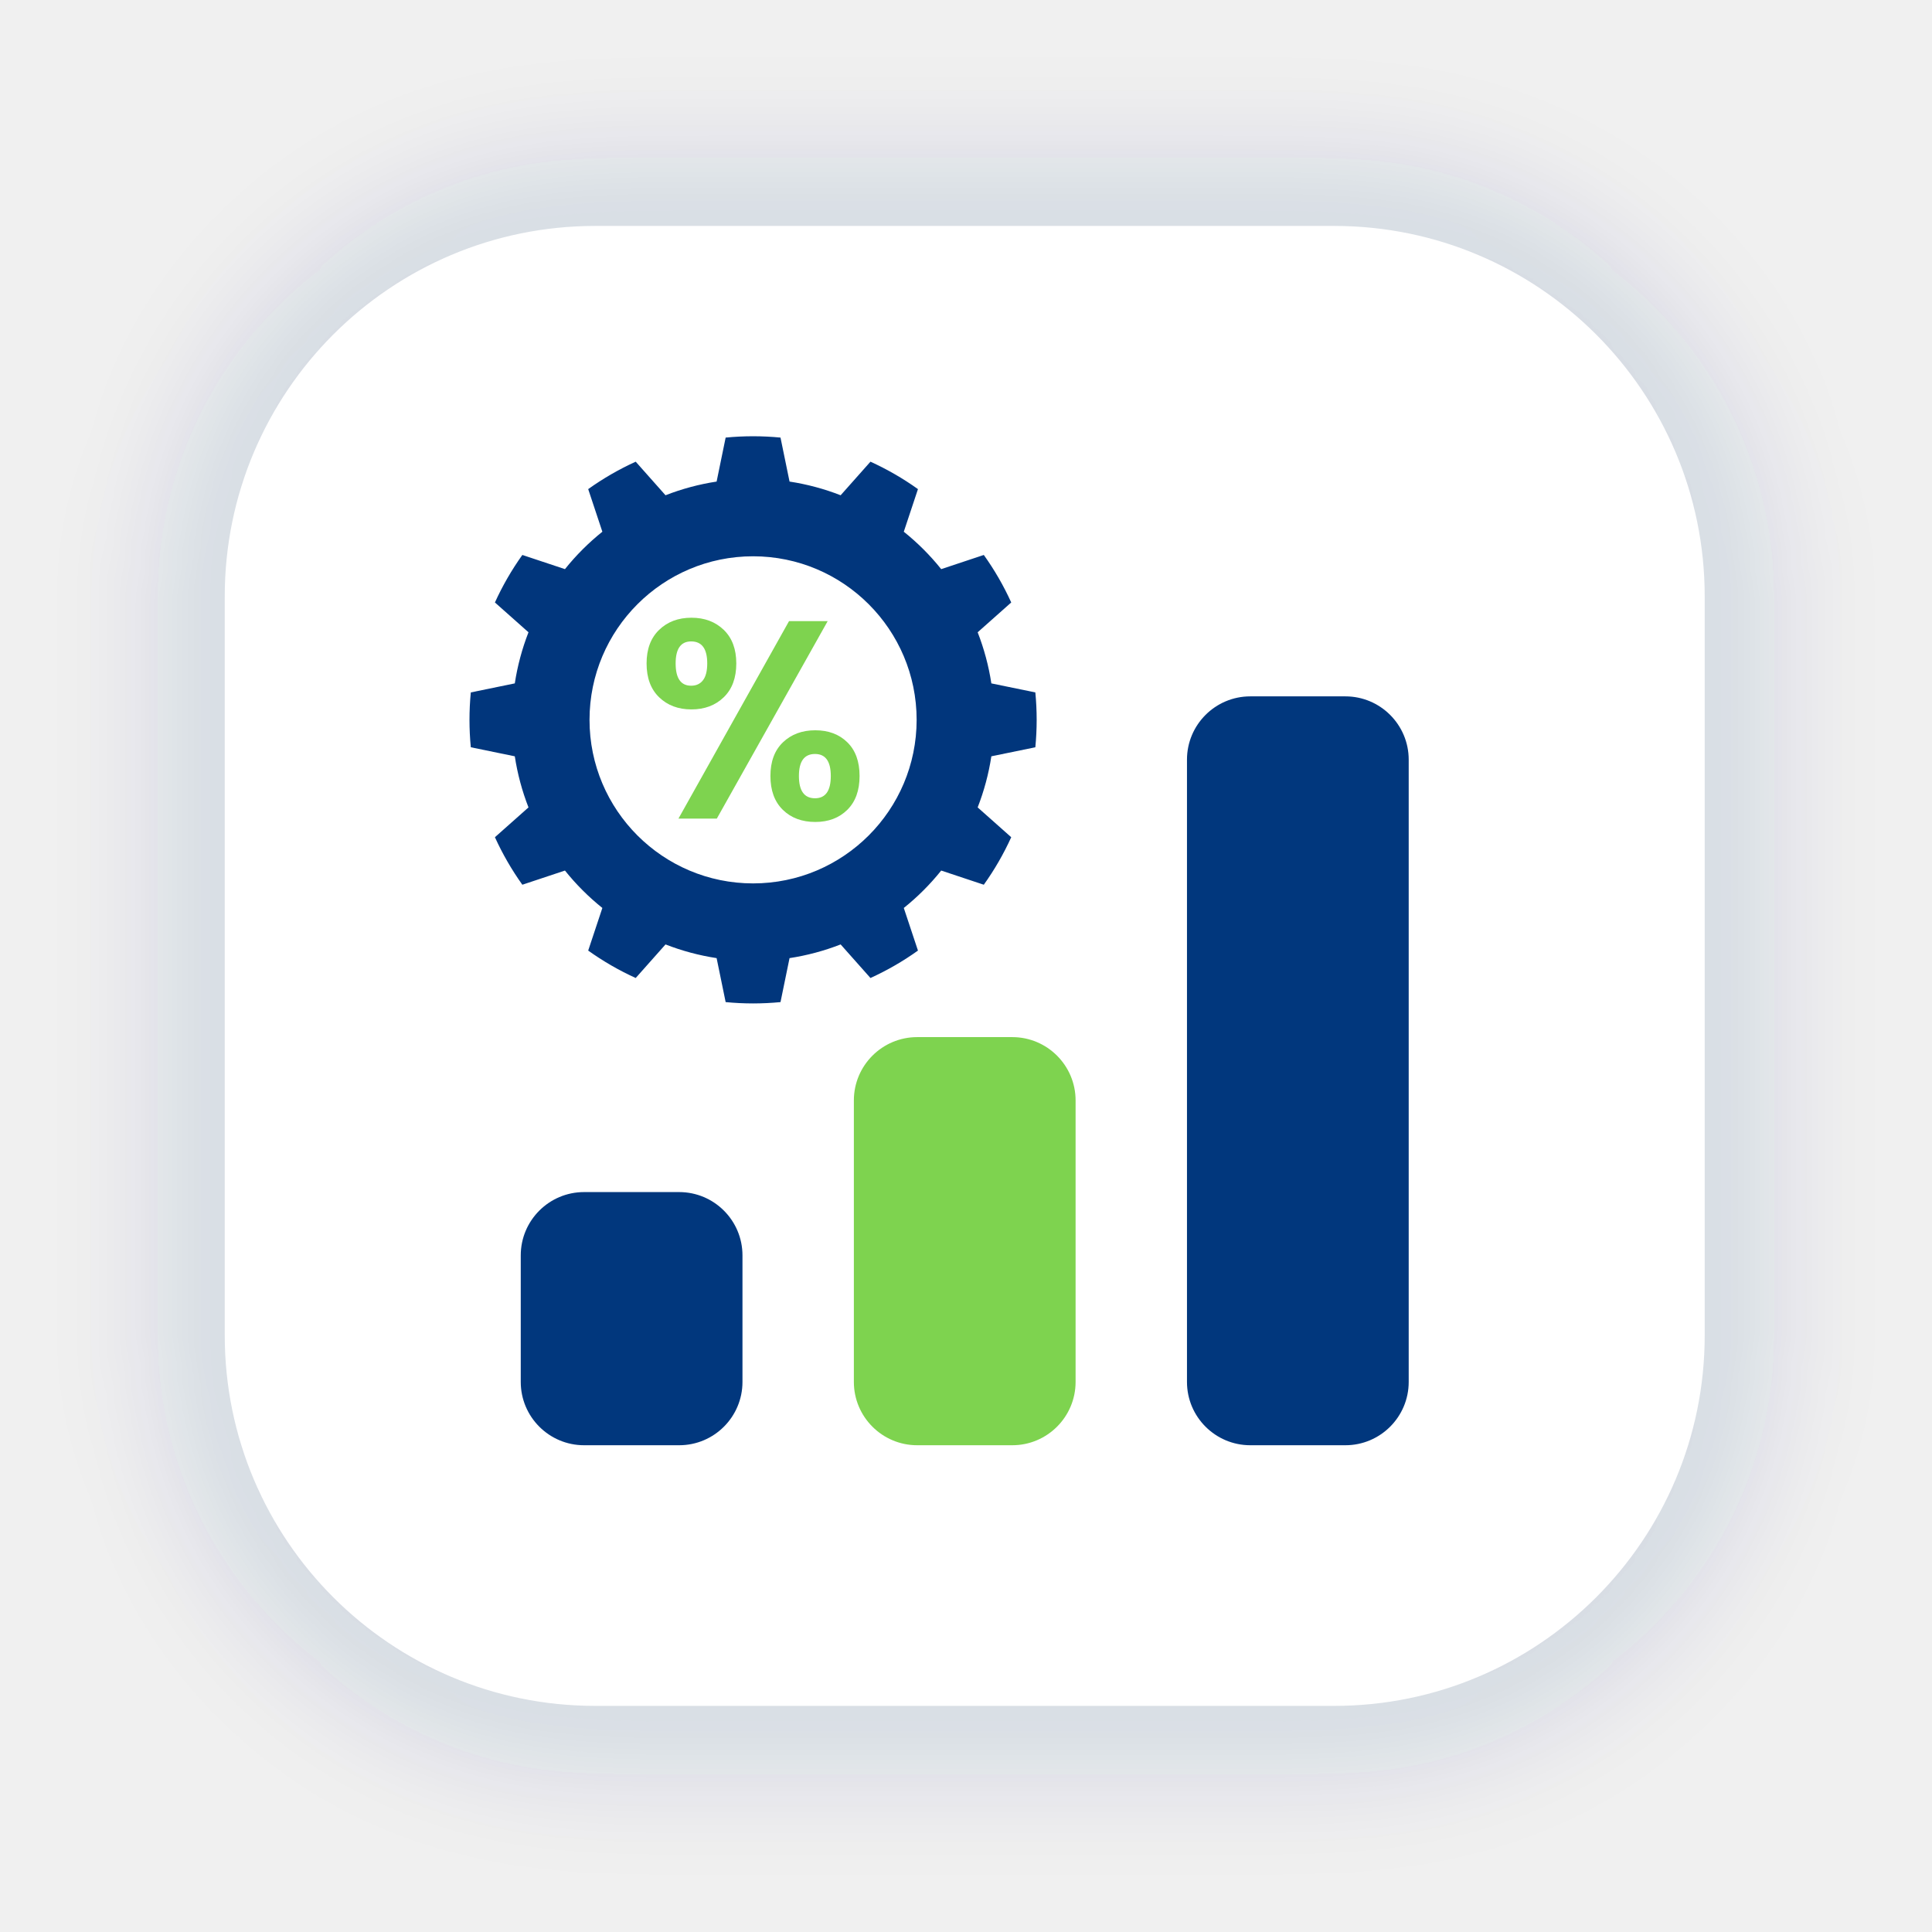
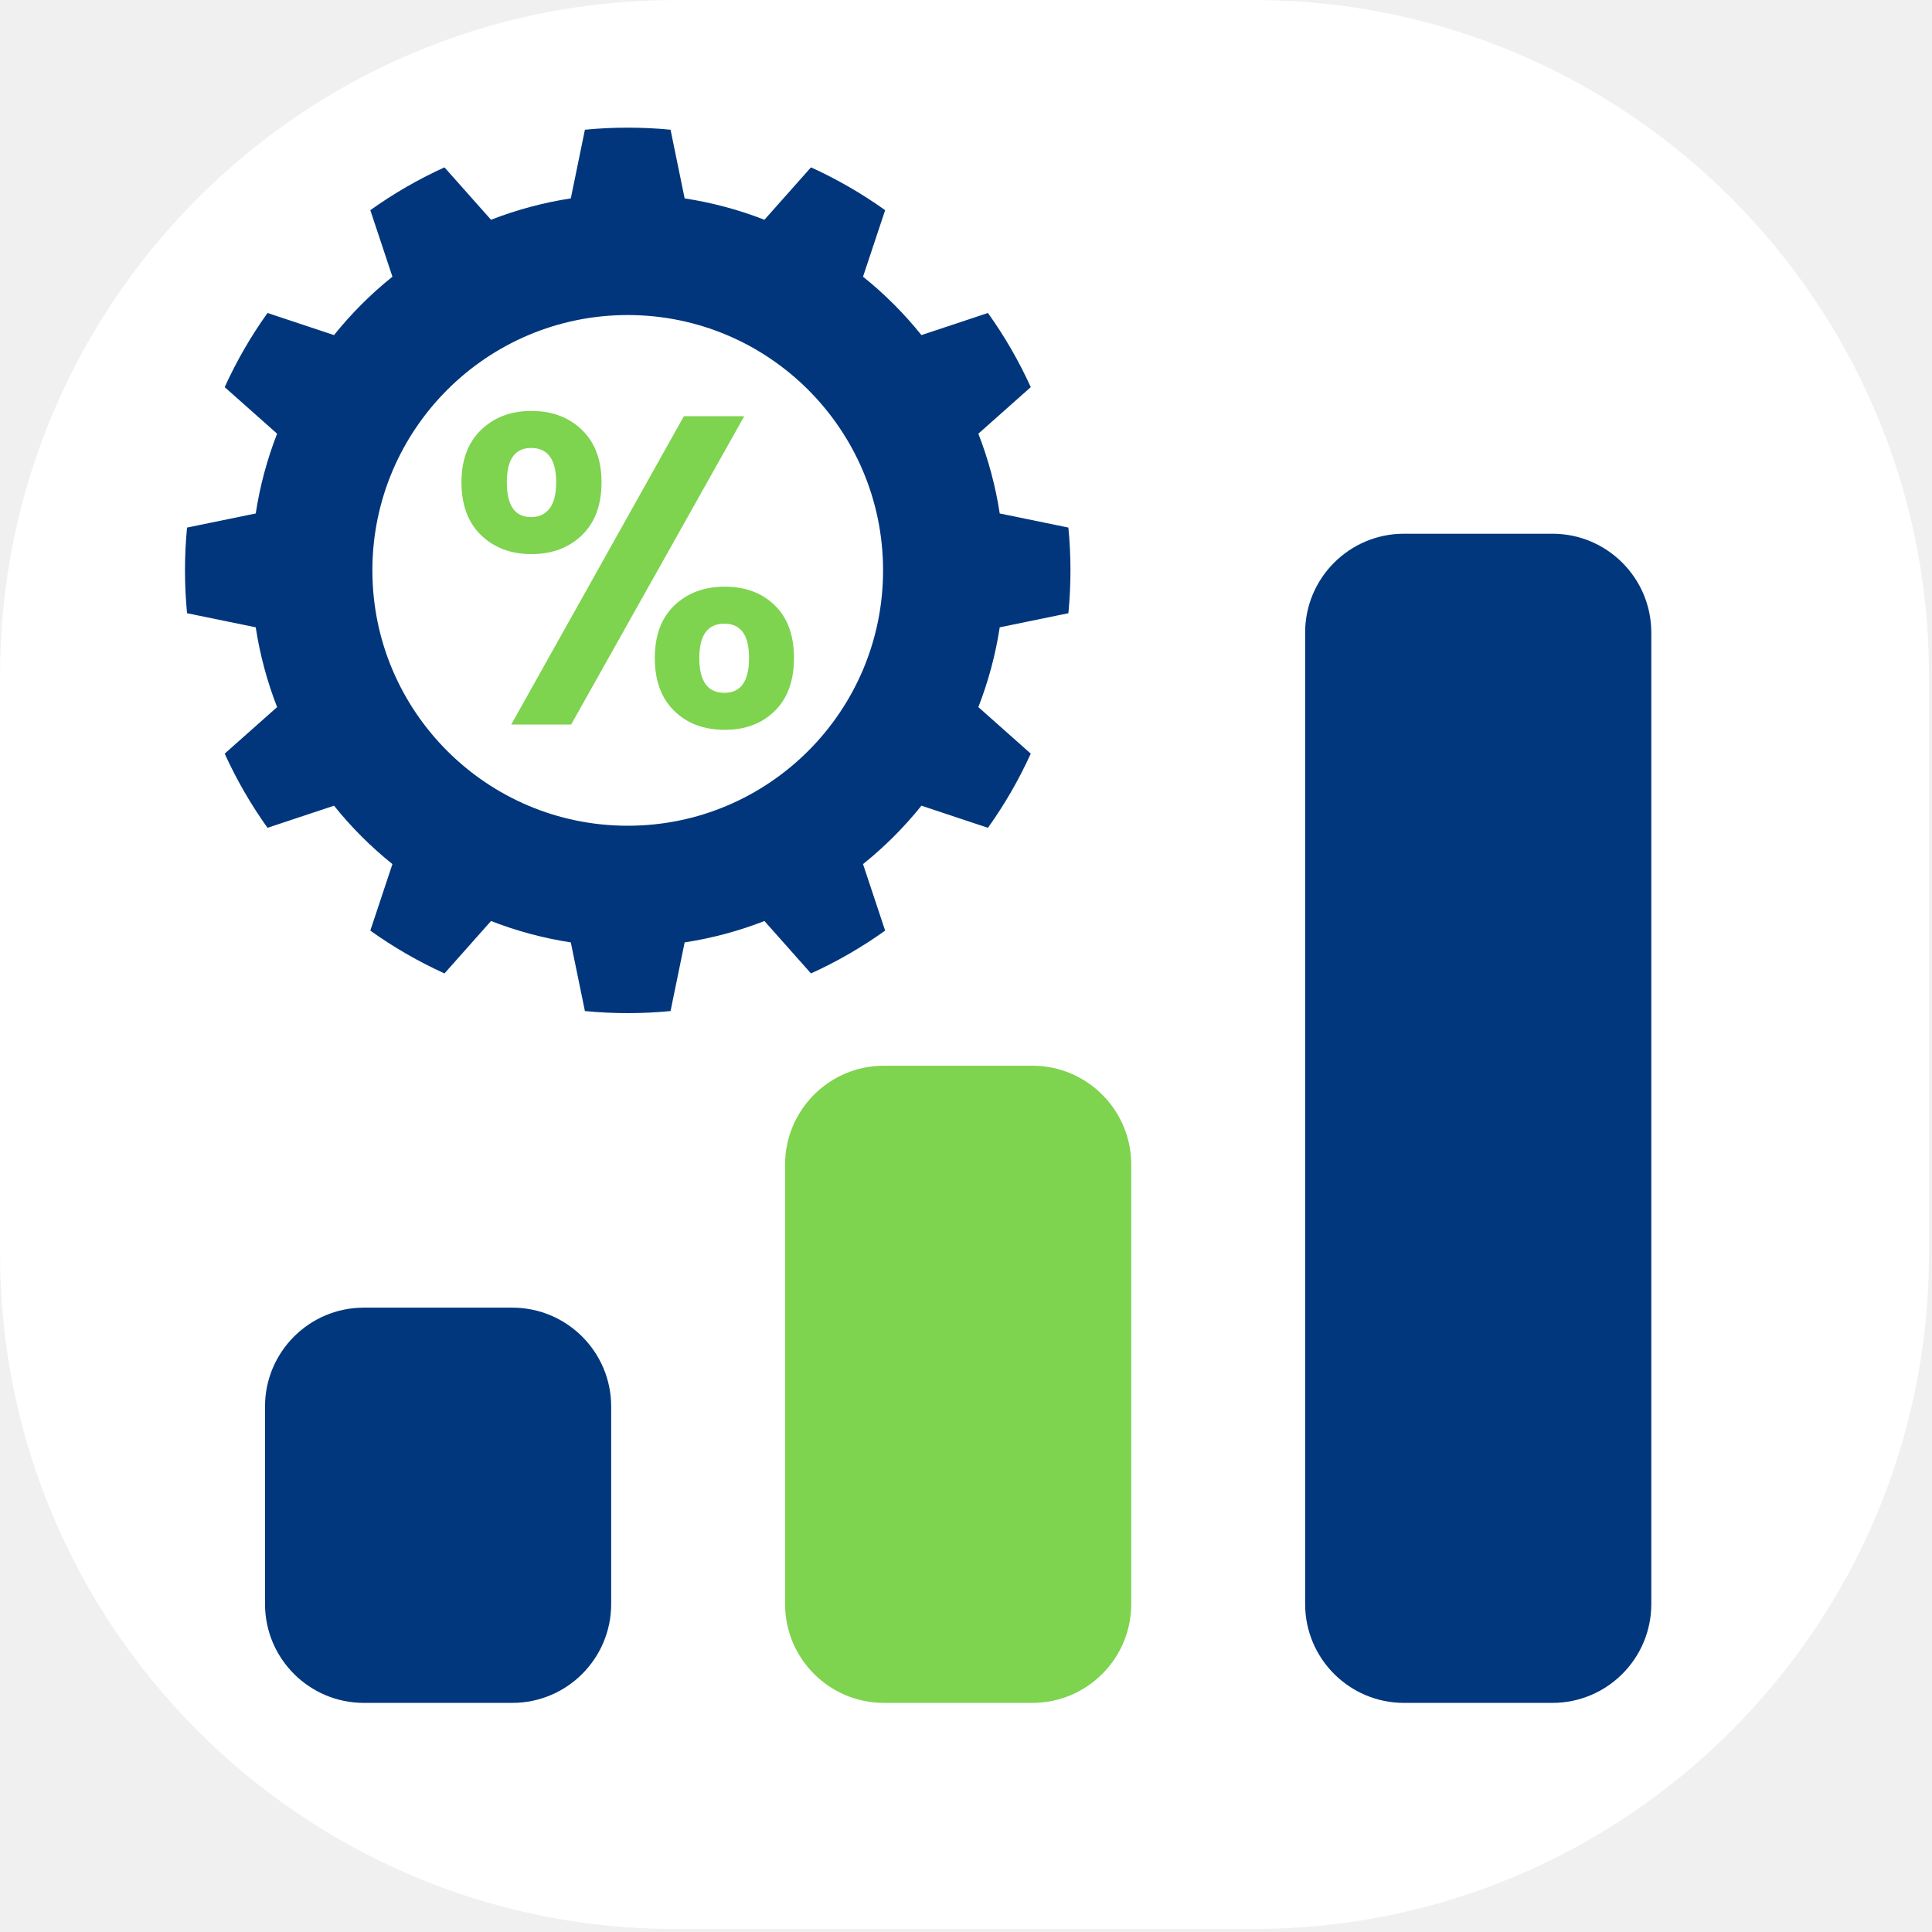
- <svg xmlns="http://www.w3.org/2000/svg" width="100%" height="100%" viewBox="0 0 494 494" version="1.1" xml:space="preserve" style="fill-rule:evenodd;clip-rule:evenodd;stroke-linejoin:round;stroke-miterlimit:0.73;">
+ <svg xmlns="http://www.w3.org/2000/svg" width="100%" height="100%" viewBox="0 0 379 379" version="1.1" xml:space="preserve" style="fill-rule:evenodd;clip-rule:evenodd;stroke-linejoin:round;stroke-miterlimit:0.73;">
  <g>
    <g>
-       <g style="filter:url(#_Effect1);">
-         <path d="M435.953,152.488L435.953,341.465C435.953,393.614 393.614,435.953 341.465,435.953L152.488,435.953C100.339,435.953 58,393.614 58,341.465L58,152.488C58,100.339 100.339,58 152.488,58L341.465,58C393.614,58 435.953,100.339 435.953,152.488Z" style="fill:none;stroke:rgb(1,55,125);stroke-opacity:0.2;stroke-width:20px;" />
-       </g>
-       <path d="M435.651,152.488L435.651,341.465C435.651,393.614 393.312,435.953 341.163,435.953L152.186,435.953C100.037,435.953 57.698,393.614 57.698,341.465L57.698,152.488C57.698,100.339 100.037,58 152.186,58L341.163,58C393.312,58 435.651,100.339 435.651,152.488Z" style="fill:white;stroke:white;stroke-width:0.46px;" />
+       <path d="M378.185,132.516L378.185,245.902C378.185,318.911 318.911,378.185 245.902,378.185L132.516,378.185C59.507,378.185 0.232,318.911 0.232,245.902L0.232,132.516C0.232,59.507 59.507,0.232 132.516,0.232L245.902,0.232C318.911,0.232 378.185,59.507 378.185,132.516Z" style="fill:white;stroke:white;stroke-width:0.46px;" />
    </g>
    <g>
-       <path d="M189.846,320.995L189.846,353.35C189.846,362.284 182.592,369.538 173.658,369.538L149.341,369.538C140.407,369.538 133.153,362.284 133.153,353.35L133.153,320.995C133.153,312.061 140.407,304.807 149.341,304.807L173.658,304.807C182.592,304.807 189.846,312.061 189.846,320.995Z" style="fill:rgb(1,55,125);" />
-       <path d="M275.021,281.372L275.021,353.35C275.021,362.284 267.767,369.538 258.833,369.538L234.516,369.538C225.582,369.538 218.328,362.284 218.328,353.35L218.328,281.372C218.328,272.438 225.582,265.184 234.516,265.184L258.833,265.184C267.767,265.184 275.021,272.438 275.021,281.372Z" style="fill:rgb(126,211,79);" />
-       <path d="M360.196,194.244L360.196,353.35C360.196,362.284 352.942,369.538 344.008,369.538L319.691,369.538C310.757,369.538 303.503,362.284 303.503,353.35L303.503,194.244C303.503,185.309 310.757,178.056 319.691,178.056L344.008,178.056C352.942,178.056 360.196,185.309 360.196,194.244Z" style="fill:rgb(1,55,125);" />
+       <path d="M119.894,275.912L119.894,314.665C119.894,325.367 111.205,334.055 100.504,334.055L71.378,334.055C60.677,334.055 51.988,325.367 51.988,314.665L51.988,275.912C51.988,265.21 60.677,256.522 71.378,256.522L100.504,256.522C111.205,256.522 119.894,265.21 119.894,275.912Z" style="fill:rgb(1,55,125);" />
+       <path d="M221.914,228.452L221.914,314.665C221.914,325.367 213.225,334.055 202.524,334.055L173.398,334.055C162.697,334.055 154.009,325.367 154.009,314.665L154.009,228.452C154.009,217.751 162.697,209.063 173.398,209.063L202.524,209.063C213.225,209.063 221.914,217.751 221.914,228.452Z" style="fill:rgb(126,211,79);" />
+       <path d="M323.934,124.092L323.934,314.665C323.934,325.367 315.246,334.055 304.544,334.055L275.419,334.055C264.717,334.055 256.029,325.367 256.029,314.665L256.029,124.092C256.029,113.391 264.717,104.702 275.419,104.702L304.544,104.702C315.246,104.702 323.934,113.391 323.934,124.092Z" style="fill:rgb(1,55,125);" />
      <g>
-         <path d="M165.327,169.633C165.327,165.978 166.397,163.117 168.537,161.049C170.677,158.982 173.43,157.948 176.796,157.948C180.162,157.948 182.915,158.982 185.055,161.049C187.195,163.117 188.265,165.978 188.265,169.633C188.265,173.336 187.195,176.221 185.055,178.289C182.915,180.357 180.162,181.391 176.796,181.391C173.43,181.391 170.677,180.357 168.537,178.289C166.397,176.221 165.327,173.336 165.327,169.633ZM211.636,158.813L183.288,209.306L173.478,209.306L201.754,158.813L211.636,158.813ZM176.724,164.007C174.079,164.007 172.757,165.882 172.757,169.633C172.757,173.432 174.079,175.332 176.724,175.332C178.022,175.332 179.032,174.863 179.754,173.925C180.475,172.987 180.836,171.557 180.836,169.633C180.836,165.882 179.465,164.007 176.724,164.007ZM196.993,198.414C196.993,194.711 198.063,191.838 200.203,189.794C202.343,187.75 205.096,186.728 208.462,186.728C211.828,186.728 214.557,187.75 216.649,189.794C218.741,191.838 219.787,194.711 219.787,198.414C219.787,202.117 218.741,205.002 216.649,207.07C214.557,209.137 211.828,210.171 208.462,210.171C205.048,210.171 202.283,209.137 200.167,207.07C198.051,205.002 196.993,202.117 196.993,198.414ZM208.39,192.788C205.649,192.788 204.279,194.663 204.279,198.414C204.279,202.213 205.649,204.112 208.39,204.112C211.083,204.112 212.43,202.213 212.43,198.414C212.43,194.663 211.083,192.788 208.39,192.788Z" style="fill:rgb(126,211,79);fill-rule:nonzero;" />
+         <path d="M90.526,94.614C90.526,90.237 91.807,86.81 94.37,84.333C96.933,81.856 100.231,80.618 104.263,80.618C108.295,80.618 111.592,81.856 114.155,84.333C116.719,86.81 118,90.237 118,94.614C118,99.049 116.719,102.505 114.155,104.982C111.592,107.459 108.295,108.697 104.263,108.697C100.231,108.697 96.933,107.459 94.37,104.982C91.807,102.505 90.526,99.049 90.526,94.614ZM145.993,81.654L112.039,142.133L100.288,142.133L134.156,81.654L145.993,81.654ZM104.176,87.875C101.008,87.875 99.425,90.121 99.425,94.614C99.425,99.164 101.008,101.44 104.176,101.44C105.732,101.44 106.941,100.878 107.805,99.755C108.669,98.632 109.101,96.918 109.101,94.614C109.101,90.121 107.46,87.875 104.176,87.875ZM128.454,129.087C128.454,124.652 129.736,121.21 132.299,118.762C134.862,116.314 138.16,115.09 142.192,115.09C146.223,115.09 149.492,116.314 151.998,118.762C154.503,121.21 155.756,124.652 155.756,129.087C155.756,133.522 154.503,136.978 151.998,139.455C149.492,141.931 146.223,143.17 142.192,143.17C138.102,143.17 134.79,141.931 132.256,139.455C129.721,136.978 128.454,133.522 128.454,129.087ZM142.105,122.348C138.822,122.348 137.18,124.594 137.18,129.087C137.18,133.637 138.822,135.912 142.105,135.912C145.331,135.912 146.943,133.637 146.943,129.087C146.943,124.594 145.331,122.348 142.105,122.348Z" style="fill:rgb(126,211,79);fill-rule:nonzero;" />
        <g>
-           <path d="M199.57,111.888L201.88,123.134C206.351,123.818 210.732,124.992 214.946,126.635L222.57,118.05C226.836,119.99 230.904,122.339 234.716,125.063L231.094,135.958C234.624,138.785 237.831,141.993 240.659,145.523L251.553,141.9C254.278,145.713 256.627,149.781 258.566,154.047L249.982,161.671C251.625,165.884 252.799,170.266 253.483,174.737L264.729,177.047C265.182,181.711 265.182,186.408 264.729,191.072L253.483,193.383C252.799,197.853 251.625,202.235 249.982,206.449L258.566,214.072C256.627,218.338 254.278,222.406 251.553,226.219L240.659,222.596C237.831,226.126 234.624,229.334 231.094,232.161L234.716,243.056C230.904,245.78 226.836,248.129 222.57,250.069L214.946,241.484C210.732,243.127 206.351,244.301 201.88,244.985L199.57,256.232C194.906,256.685 190.208,256.685 185.544,256.232L183.234,244.985C178.764,244.301 174.382,243.127 170.168,241.484L162.545,250.069C158.278,248.129 154.211,245.78 150.398,243.056L154.02,232.161C150.491,229.334 147.283,226.126 144.455,222.596L133.561,226.219C130.836,222.406 128.488,218.338 126.548,214.072L135.132,206.449C133.489,202.235 132.315,197.853 131.631,193.383L120.385,191.072C119.932,186.408 119.932,181.711 120.385,177.047L131.631,174.737C132.315,170.266 133.489,165.884 135.132,161.671L126.548,154.047C128.488,149.781 130.836,145.713 133.561,141.9L144.455,145.523C147.283,141.993 150.491,138.785 154.02,135.958L150.398,125.063C154.211,122.339 158.278,119.99 162.545,118.05L170.168,126.635C174.382,124.992 178.764,123.818 183.234,123.134L185.544,111.888C190.208,111.434 194.906,111.434 199.57,111.888ZM192.557,142.239C215.638,142.239 234.377,160.978 234.377,184.06C234.377,207.141 215.638,225.88 192.557,225.88C169.476,225.88 150.737,207.141 150.737,184.06C150.737,160.978 169.476,142.239 192.557,142.239Z" style="fill:rgb(1,54,124);" />
+           <path d="M131.541,25.448L134.308,38.918C139.662,39.738 144.911,41.144 149.958,43.112L159.089,32.83C164.199,35.153 169.071,37.966 173.638,41.23L169.299,54.279C173.527,57.666 177.369,61.508 180.756,65.735L193.805,61.396C197.068,65.963 199.882,70.836 202.205,75.945L191.923,85.077C193.891,90.124 195.297,95.372 196.116,100.727L209.586,103.494C210.129,109.081 210.129,114.707 209.586,120.294L196.116,123.061C195.297,128.415 193.891,133.664 191.923,138.711L202.205,147.842C199.882,152.952 197.068,157.824 193.805,162.391L180.756,158.052C177.369,162.28 173.527,166.122 169.299,169.509L173.638,182.558C169.071,185.821 164.199,188.635 159.089,190.958L149.958,180.676C144.911,182.644 139.662,184.05 134.308,184.869L131.541,198.339C125.954,198.882 120.328,198.882 114.741,198.339L111.974,184.869C106.619,184.05 101.371,182.644 96.324,180.676L87.192,190.958C82.083,188.635 77.21,185.821 72.643,182.558L76.982,169.509C72.755,166.122 68.913,162.28 65.526,158.052L52.477,162.391C49.213,157.824 46.4,152.952 44.077,147.842L54.359,138.711C52.391,133.664 50.985,128.415 50.165,123.061L36.695,120.294C36.152,114.707 36.152,109.081 36.695,103.494L50.165,100.727C50.985,95.372 52.391,90.124 54.359,85.077L44.077,75.945C46.4,70.836 49.213,65.963 52.477,61.396L65.526,65.735C68.913,61.508 72.755,57.666 76.982,54.279L72.643,41.23C77.21,37.966 82.083,35.153 87.192,32.83L96.324,43.112C101.371,41.144 106.619,39.738 111.974,38.918L114.741,25.448C120.328,24.905 125.954,24.905 131.541,25.448ZM123.141,61.802C150.787,61.802 173.232,84.248 173.232,111.894C173.232,139.54 150.787,161.985 123.141,161.985C95.495,161.985 73.05,139.54 73.05,111.894C73.05,84.248 95.495,61.802 123.141,61.802Z" style="fill:rgb(1,54,124);" />
        </g>
      </g>
    </g>
  </g>
-   <defs>
-     <filter id="_Effect1" filterUnits="userSpaceOnUse" x="-48" y="-48" width="589.953" height="589.953">
-       <feGaussianBlur in="SourceGraphic" stdDeviation="16" />
-     </filter>
-   </defs>
</svg>
